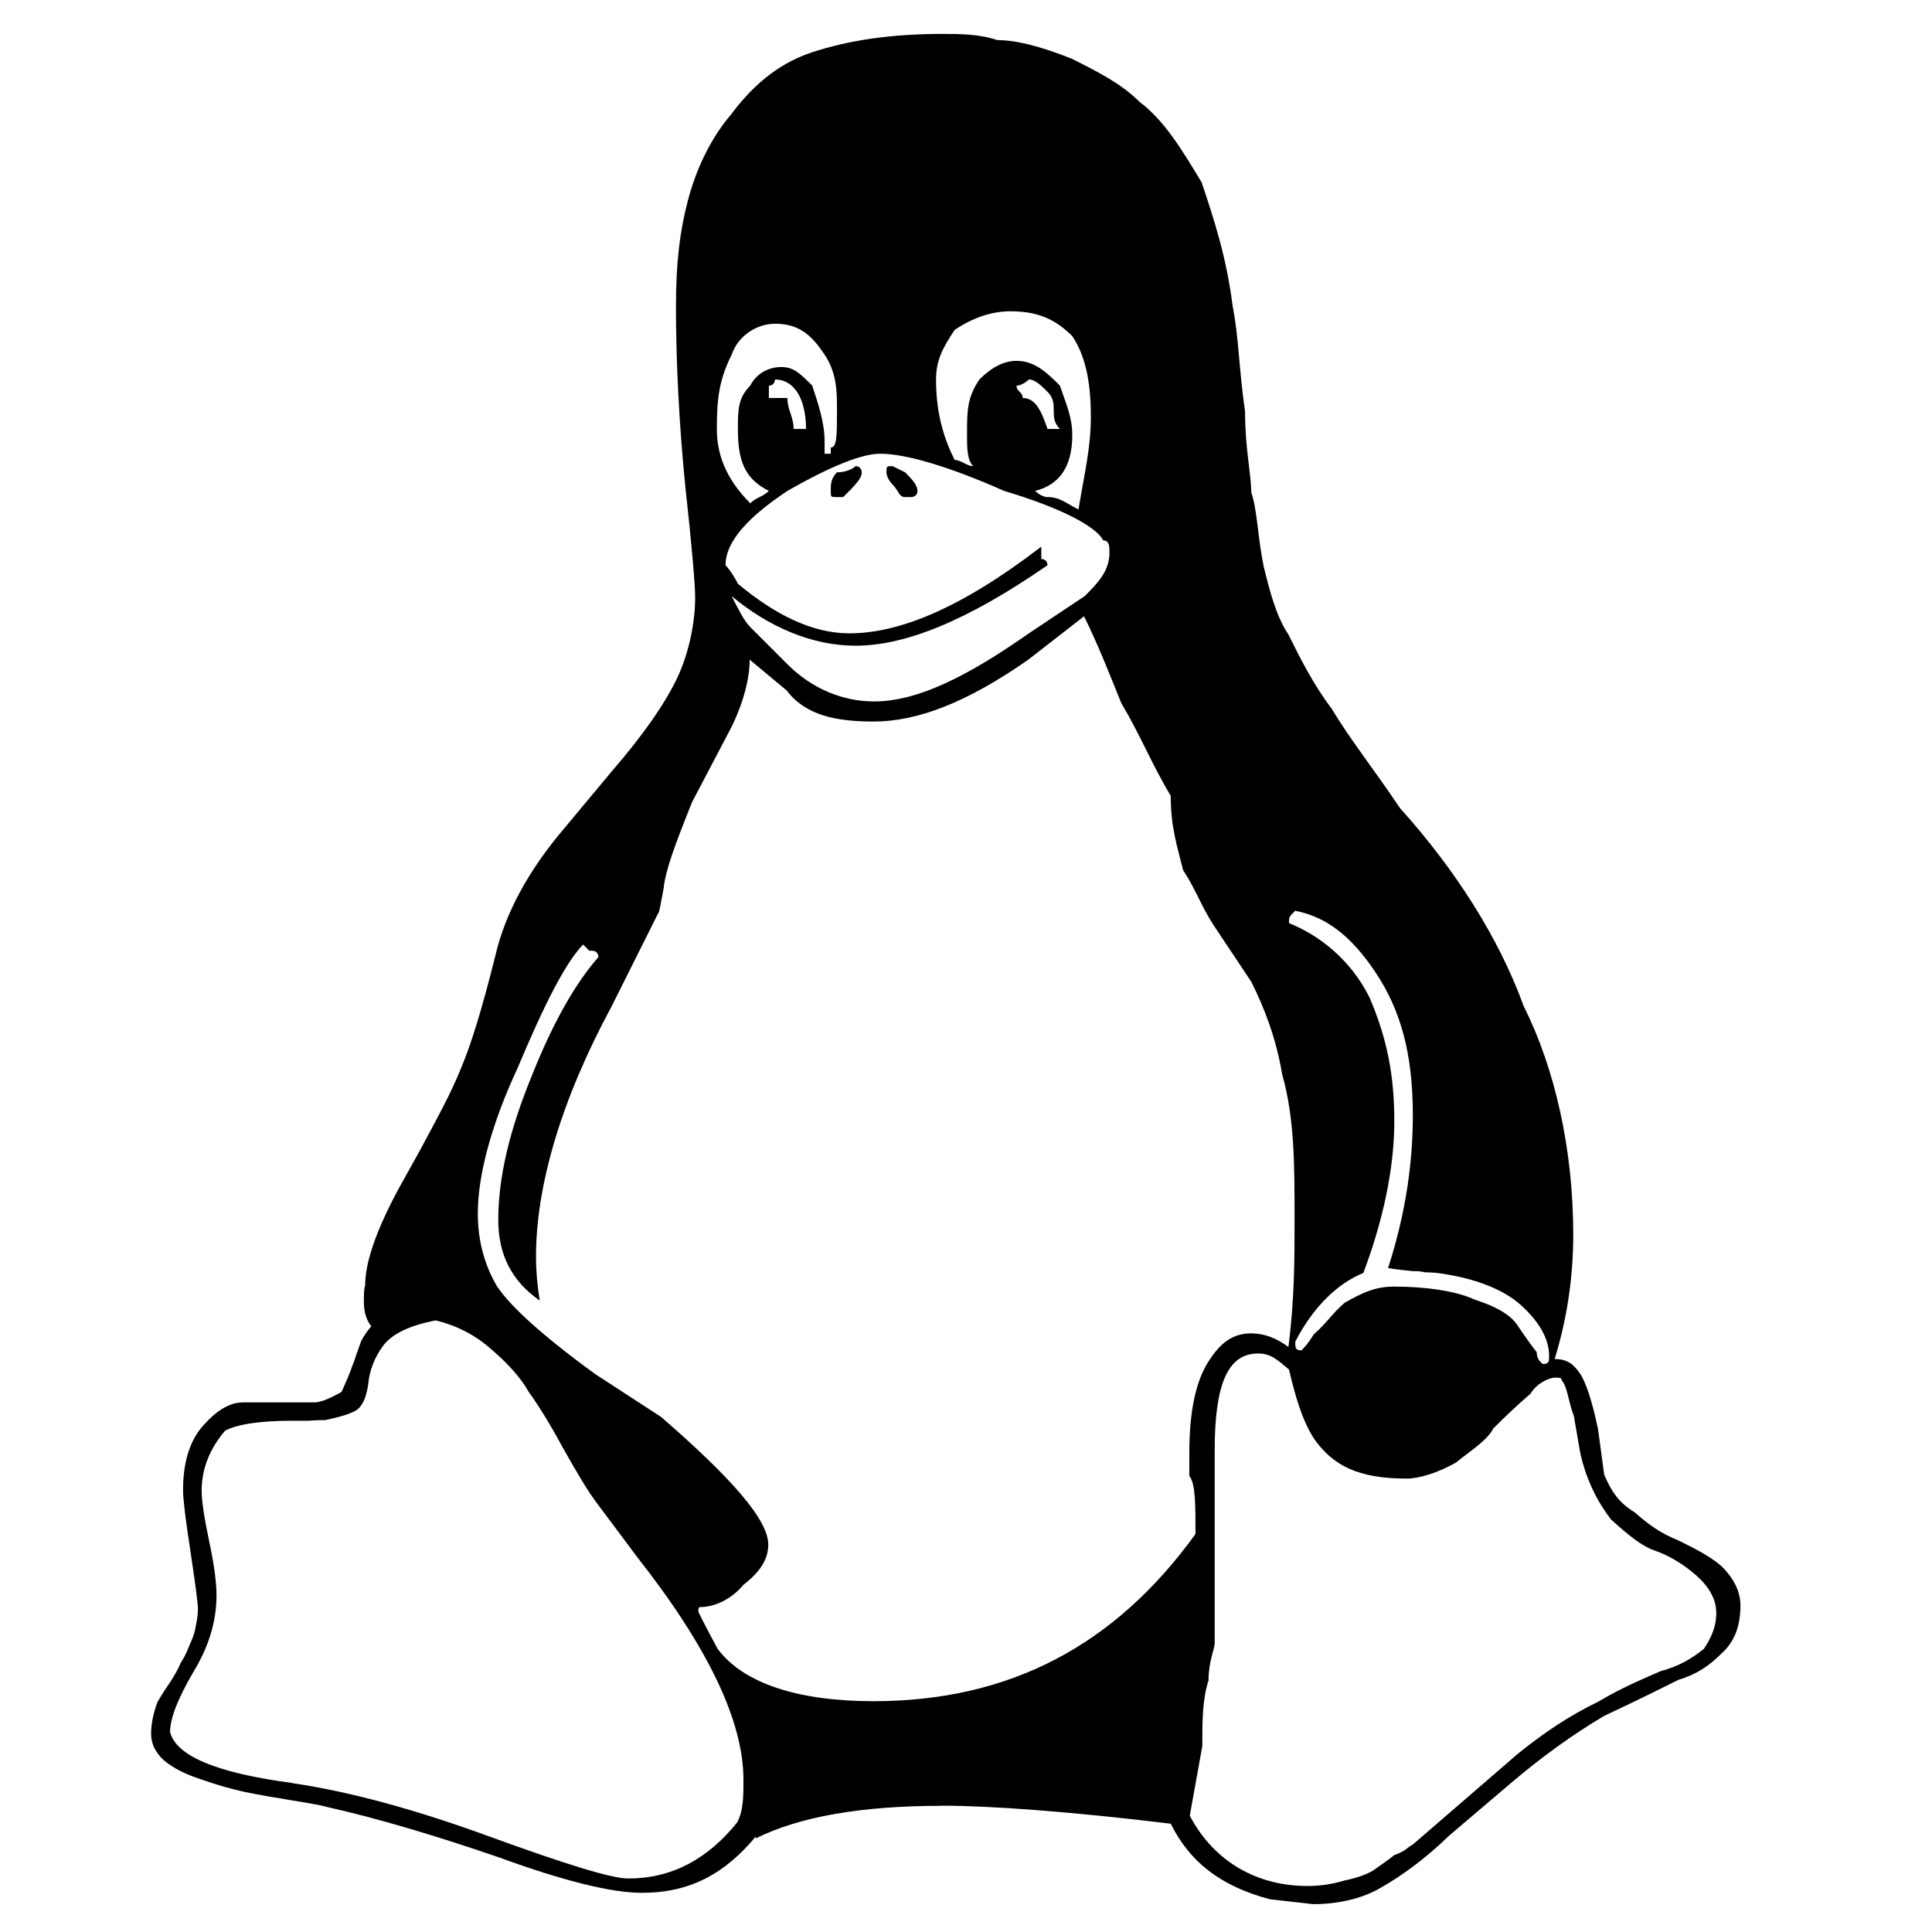
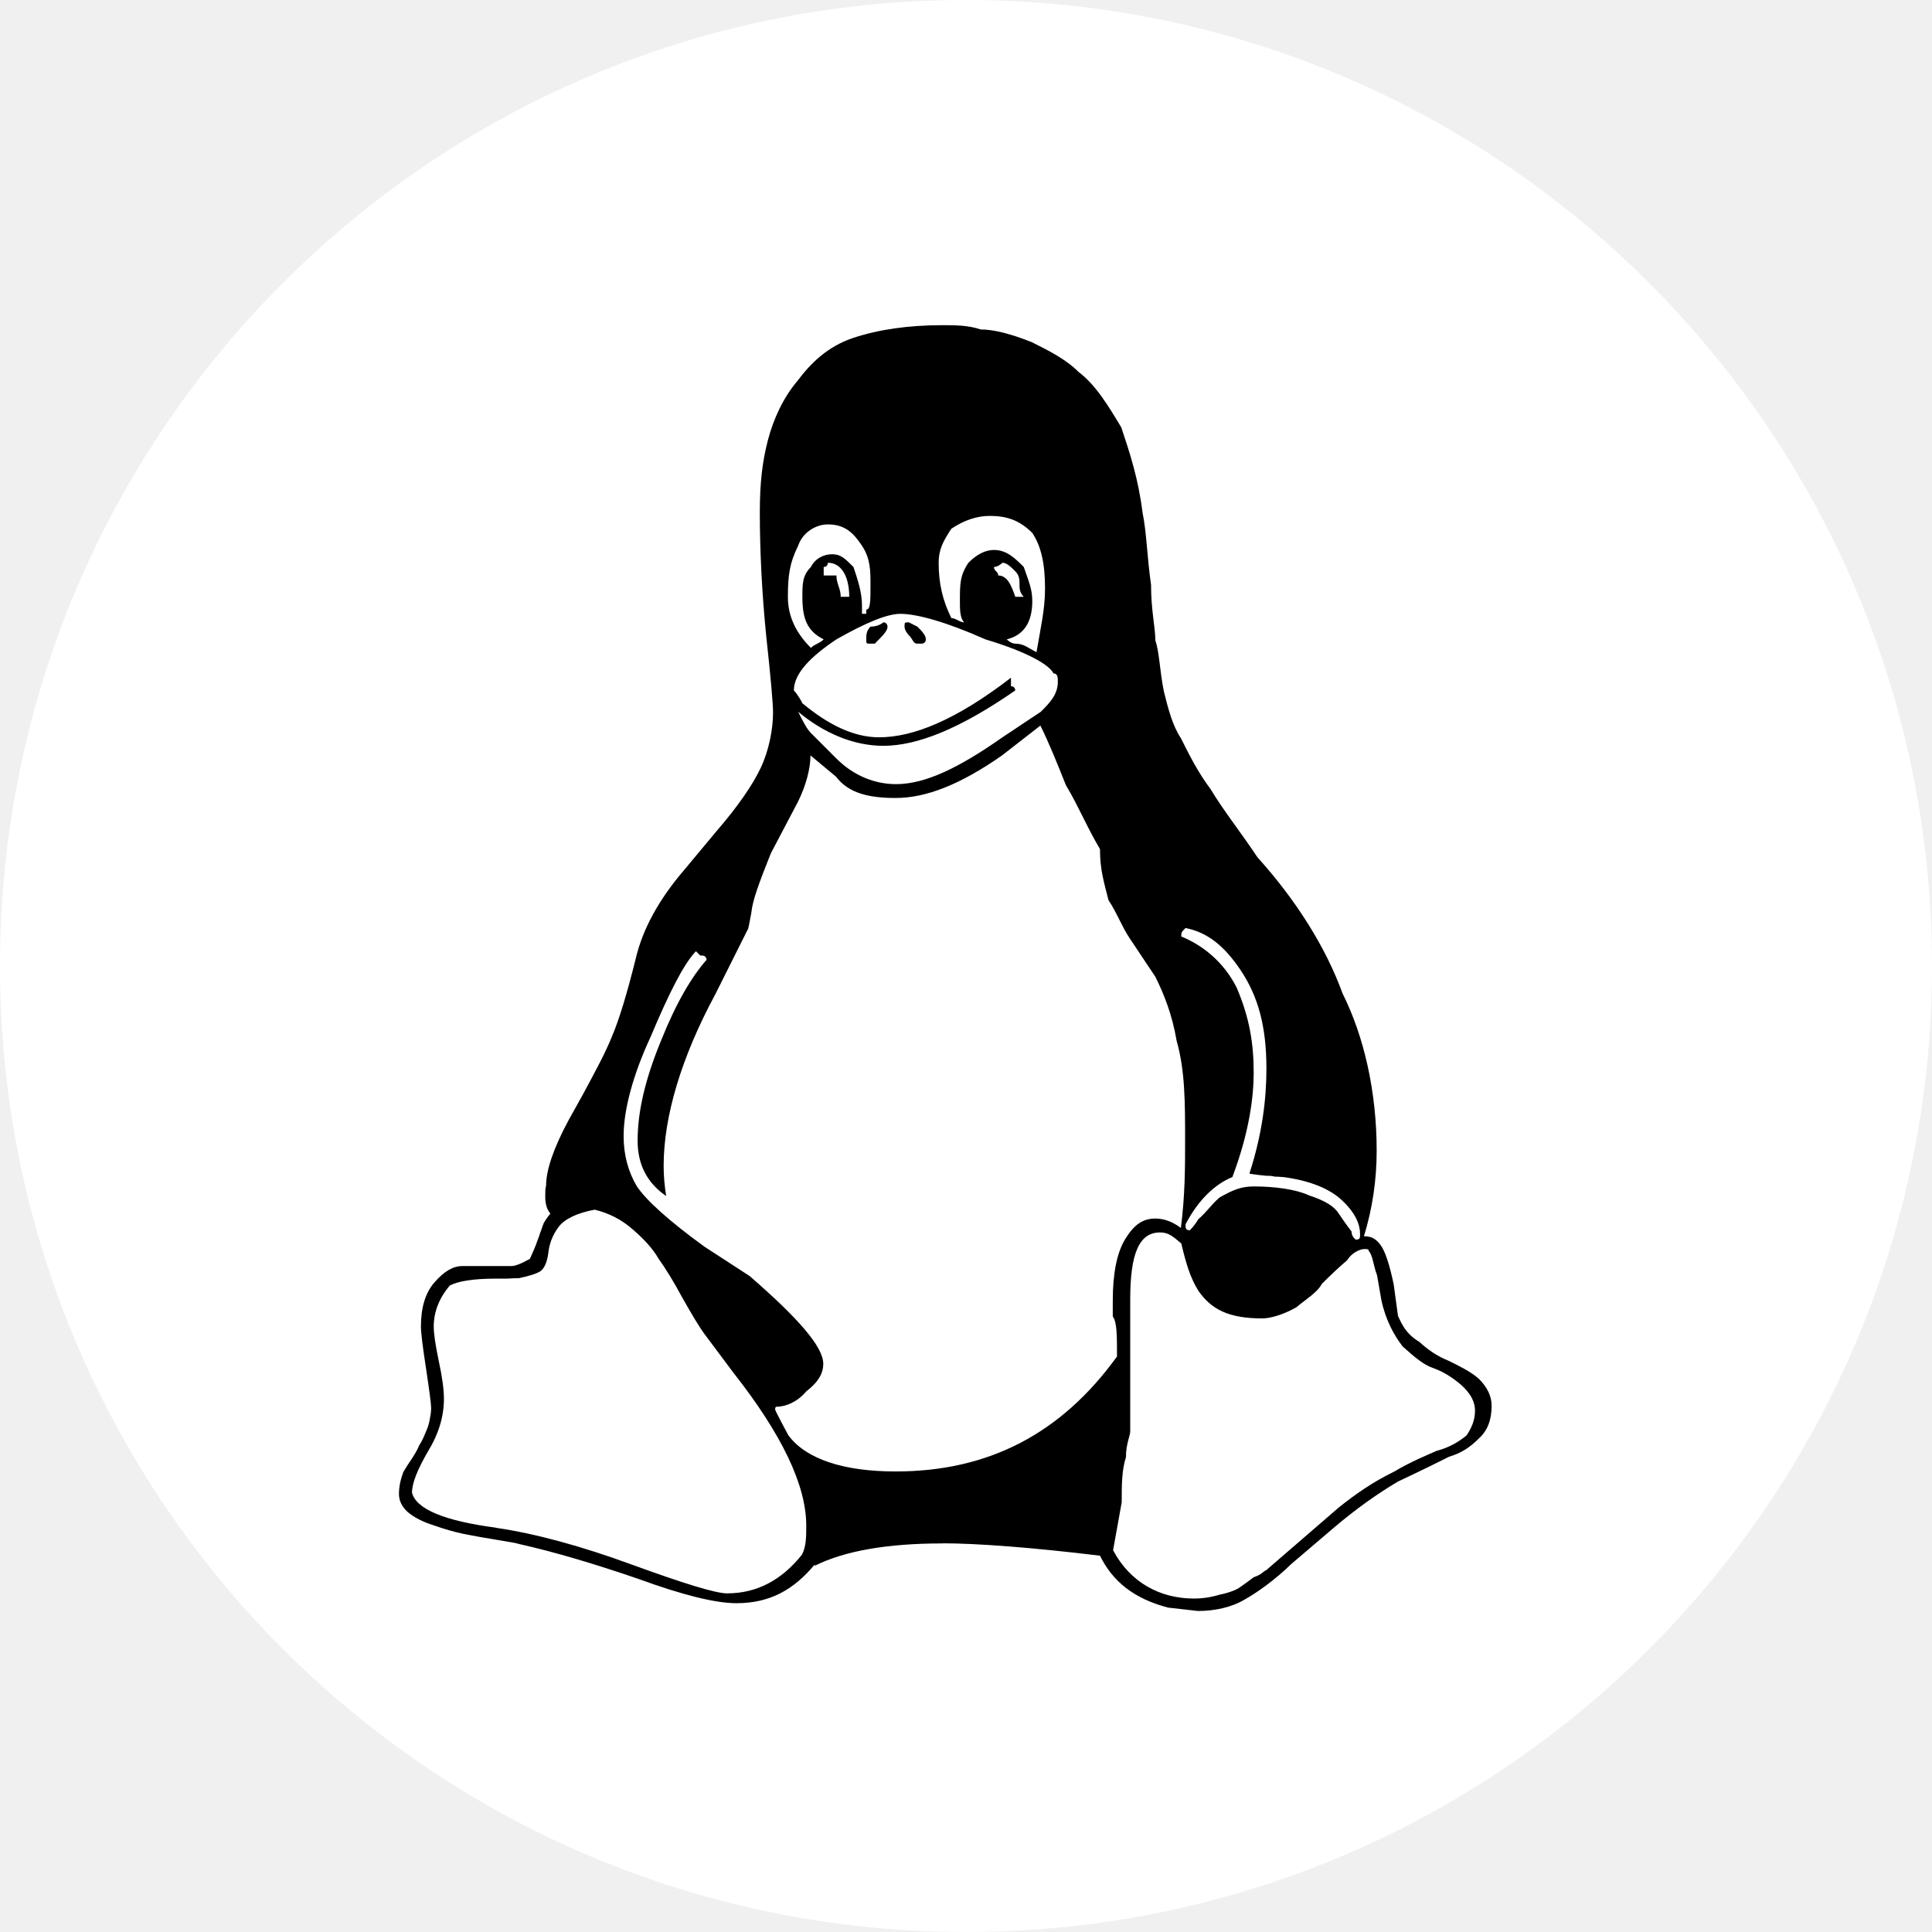
<svg xmlns="http://www.w3.org/2000/svg" width="32" height="32" viewBox="0 0 32 32" fill="none">
-   <rect width="32" height="32" fill="white" />
-   <path d="M15.196 8.131C15.196 8.233 15.094 8.233 15.094 8.233H14.991C14.889 8.233 14.889 8.131 14.786 8.028C14.786 8.028 14.683 7.926 14.683 7.823C14.683 7.721 14.683 7.721 14.786 7.721L14.991 7.823C15.094 7.926 15.196 8.028 15.196 8.131ZM13.35 7.105C13.35 6.592 13.145 6.285 12.837 6.285C12.837 6.285 12.837 6.387 12.735 6.387V6.592H13.042C13.042 6.797 13.145 6.9 13.145 7.105H13.35ZM16.94 6.592C17.145 6.592 17.247 6.797 17.35 7.105H17.555C17.453 7.003 17.453 6.9 17.453 6.797C17.453 6.695 17.453 6.592 17.35 6.49C17.247 6.387 17.145 6.285 17.042 6.285C17.042 6.285 16.94 6.387 16.837 6.387C16.837 6.49 16.94 6.49 16.94 6.592ZM13.863 8.233C13.76 8.233 13.76 8.233 13.76 8.131C13.76 8.028 13.76 7.926 13.863 7.823C14.068 7.823 14.171 7.721 14.171 7.721C14.273 7.721 14.273 7.823 14.273 7.823C14.273 7.926 14.171 8.028 13.966 8.233H13.863ZM12.735 8.131C12.325 7.926 12.222 7.618 12.222 7.105C12.222 6.797 12.222 6.592 12.427 6.387C12.53 6.182 12.735 6.079 12.94 6.079C13.145 6.079 13.248 6.182 13.453 6.387C13.555 6.695 13.658 7.003 13.658 7.31V7.515H13.76V7.413C13.863 7.413 13.863 7.208 13.863 6.797C13.863 6.49 13.863 6.182 13.658 5.874C13.453 5.567 13.248 5.362 12.837 5.362C12.53 5.362 12.222 5.567 12.119 5.874C11.914 6.285 11.873 6.592 11.873 7.105C11.873 7.515 12.017 7.926 12.427 8.336C12.53 8.233 12.632 8.233 12.735 8.131ZM25.555 22.592C25.658 22.592 25.658 22.551 25.658 22.459C25.658 22.233 25.555 21.967 25.247 21.669C24.94 21.361 24.427 21.167 23.812 21.085C23.709 21.074 23.607 21.074 23.607 21.074C23.504 21.054 23.504 21.054 23.401 21.054C23.299 21.044 23.094 21.023 22.991 21.003C23.299 20.049 23.401 19.208 23.401 18.469C23.401 17.444 23.196 16.726 22.786 16.11C22.376 15.495 21.965 15.187 21.453 15.085C21.35 15.187 21.35 15.187 21.35 15.29C21.863 15.495 22.376 15.905 22.683 16.52C22.991 17.238 23.094 17.854 23.094 18.572C23.094 19.146 22.991 19.997 22.581 21.085C22.171 21.249 21.76 21.628 21.453 22.223C21.453 22.315 21.453 22.367 21.555 22.367C21.555 22.367 21.658 22.274 21.76 22.1C21.965 21.926 22.068 21.751 22.273 21.577C22.581 21.402 22.786 21.31 23.094 21.31C23.607 21.31 24.119 21.382 24.427 21.526C24.837 21.659 25.042 21.803 25.145 21.967C25.247 22.12 25.35 22.264 25.453 22.397C25.453 22.531 25.555 22.592 25.555 22.592ZM16.119 7.721C16.017 7.618 16.017 7.413 16.017 7.208C16.017 6.797 16.017 6.592 16.222 6.285C16.427 6.079 16.632 5.977 16.837 5.977C17.145 5.977 17.35 6.182 17.555 6.387C17.658 6.695 17.76 6.9 17.76 7.208C17.76 7.721 17.555 8.028 17.145 8.131C17.145 8.131 17.247 8.233 17.35 8.233C17.555 8.233 17.658 8.336 17.863 8.438C17.965 7.823 18.068 7.413 18.068 6.9C18.068 6.285 17.965 5.874 17.76 5.567C17.453 5.259 17.145 5.156 16.735 5.156C16.427 5.156 16.119 5.259 15.812 5.464C15.607 5.772 15.504 5.977 15.504 6.285C15.504 6.797 15.607 7.208 15.812 7.618C15.914 7.618 16.017 7.721 16.119 7.721ZM17.35 9.362C16.017 10.285 14.991 10.695 14.171 10.695C13.453 10.695 12.735 10.387 12.119 9.874C12.222 10.079 12.325 10.285 12.427 10.387L13.042 11.002C13.453 11.413 13.966 11.618 14.478 11.618C15.196 11.618 16.017 11.208 17.042 10.49L17.965 9.874C18.171 9.669 18.376 9.464 18.376 9.156C18.376 9.054 18.376 8.951 18.273 8.951C18.171 8.746 17.658 8.438 16.632 8.131C15.709 7.721 14.991 7.515 14.581 7.515C14.273 7.515 13.76 7.721 13.042 8.131C12.427 8.541 12.017 8.951 12.017 9.362C12.017 9.362 12.119 9.464 12.222 9.669C12.837 10.182 13.453 10.49 14.068 10.49C14.889 10.49 15.914 10.079 17.247 9.054V9.259C17.35 9.259 17.35 9.362 17.35 9.362ZM19.709 30.079C20.119 30.851 20.837 31.238 21.658 31.238C21.863 31.238 22.068 31.208 22.273 31.146C22.478 31.105 22.683 31.033 22.786 30.951C22.889 30.88 22.991 30.808 23.094 30.726C23.299 30.654 23.299 30.602 23.401 30.551L25.145 29.044C25.555 28.716 25.965 28.43 26.478 28.182C26.889 27.936 27.299 27.772 27.504 27.68C27.812 27.597 28.017 27.474 28.222 27.31C28.325 27.156 28.427 26.962 28.427 26.715C28.427 26.418 28.222 26.192 28.017 26.028C27.812 25.864 27.607 25.751 27.401 25.68C27.196 25.608 26.991 25.444 26.683 25.167C26.478 24.9 26.273 24.531 26.171 24.049L26.068 23.454C25.965 23.177 25.965 22.972 25.863 22.859C25.863 22.828 25.863 22.818 25.76 22.818C25.658 22.818 25.453 22.91 25.35 23.085C25.145 23.259 24.94 23.454 24.735 23.659C24.632 23.864 24.325 24.049 24.119 24.223C23.812 24.397 23.504 24.49 23.299 24.49C22.478 24.49 22.068 24.264 21.76 23.823C21.555 23.495 21.453 23.115 21.35 22.685C21.145 22.51 21.042 22.418 20.837 22.418C20.325 22.418 20.119 22.951 20.119 24.028V27.218C20.119 27.31 20.017 27.515 20.017 27.833C19.914 28.151 19.914 28.512 19.914 28.921L19.709 30.059V30.076M4.837 29.534C5.791 29.673 6.889 29.972 8.13 30.427C9.371 30.878 10.13 31.114 10.406 31.114C11.124 31.114 11.719 30.796 12.212 30.182C12.314 29.983 12.314 29.749 12.314 29.48C12.314 28.511 11.73 27.286 10.56 25.798L9.863 24.865C9.719 24.67 9.545 24.373 9.319 23.973C9.104 23.573 8.909 23.265 8.755 23.05C8.622 22.814 8.407 22.578 8.13 22.342C7.863 22.106 7.555 21.952 7.217 21.87C6.786 21.952 6.489 22.096 6.345 22.291C6.201 22.486 6.119 22.701 6.099 22.927C6.068 23.142 6.007 23.286 5.904 23.357C5.801 23.419 5.627 23.47 5.391 23.521C5.34 23.521 5.248 23.521 5.114 23.532H4.837C4.294 23.532 3.924 23.593 3.73 23.696C3.473 23.993 3.34 24.332 3.34 24.691C3.34 24.855 3.381 25.132 3.463 25.521C3.545 25.901 3.586 26.209 3.586 26.424C3.586 26.845 3.463 27.265 3.207 27.686C2.95 28.127 2.817 28.455 2.817 28.689C2.919 29.087 3.596 29.367 4.837 29.531M8.253 20.208C8.253 19.5 8.437 18.721 8.817 17.797C9.186 16.874 9.555 16.259 9.914 15.849C9.894 15.746 9.842 15.746 9.76 15.746L9.658 15.644C9.36 15.951 9.001 16.669 8.571 17.695C8.14 18.618 7.914 19.469 7.914 20.095C7.914 20.556 8.027 20.956 8.232 21.305C8.458 21.644 9.001 22.136 9.863 22.762L10.95 23.469C12.109 24.474 12.725 25.172 12.725 25.582C12.725 25.797 12.622 26.013 12.314 26.249C12.109 26.495 11.832 26.618 11.596 26.618C11.576 26.618 11.566 26.638 11.566 26.69C11.566 26.7 11.668 26.905 11.883 27.305C12.314 27.89 13.237 28.177 14.468 28.177C16.724 28.177 18.468 27.254 19.801 25.408C19.801 24.895 19.801 24.577 19.699 24.444V24.064C19.699 23.397 19.801 22.895 20.006 22.567C20.212 22.238 20.417 22.085 20.724 22.085C20.93 22.085 21.135 22.156 21.34 22.31C21.442 21.52 21.442 20.833 21.442 20.218C21.442 19.285 21.442 18.515 21.237 17.797C21.135 17.182 20.93 16.669 20.724 16.259L20.109 15.336C19.904 15.028 19.801 14.72 19.596 14.413C19.494 14.002 19.391 13.695 19.391 13.182C19.083 12.669 18.878 12.156 18.571 11.644C18.366 11.131 18.16 10.618 17.955 10.208L17.032 10.926C16.006 11.644 15.186 11.951 14.468 11.951C13.853 11.951 13.34 11.849 13.032 11.438L12.417 10.926C12.417 11.233 12.314 11.644 12.109 12.054L11.463 13.285C11.176 14.002 11.022 14.413 10.991 14.72C10.95 14.926 10.919 15.131 10.899 15.131L10.13 16.669C9.299 18.208 8.878 19.633 8.878 20.813C8.878 21.049 8.899 21.295 8.94 21.541C8.478 21.223 8.253 20.782 8.253 20.208ZM15.596 29.91C14.263 29.91 13.237 30.091 12.519 30.449V30.418C12.007 31.033 11.432 31.351 10.632 31.351C10.13 31.351 9.34 31.156 8.273 30.767C7.196 30.397 6.242 30.114 5.412 29.928C5.33 29.904 5.145 29.869 4.848 29.822C4.56 29.776 4.294 29.729 4.058 29.681C3.842 29.635 3.596 29.566 3.33 29.471C3.073 29.39 2.868 29.285 2.714 29.156C2.573 29.027 2.503 28.881 2.503 28.718C2.503 28.554 2.538 28.379 2.608 28.192C2.673 28.079 2.745 27.967 2.817 27.864C2.889 27.751 2.95 27.649 2.991 27.546C3.053 27.454 3.094 27.361 3.135 27.259C3.176 27.167 3.217 27.074 3.237 26.962C3.258 26.859 3.278 26.756 3.278 26.654C3.278 26.551 3.237 26.244 3.155 25.7C3.073 25.167 3.032 24.828 3.032 24.685C3.032 24.233 3.135 23.874 3.36 23.618C3.586 23.361 3.801 23.228 4.027 23.228H5.207C5.299 23.228 5.442 23.177 5.658 23.054C5.73 22.89 5.791 22.756 5.832 22.633C5.883 22.51 5.904 22.418 5.924 22.377C5.945 22.315 5.965 22.254 5.986 22.203C6.027 22.131 6.078 22.049 6.15 21.967C6.068 21.864 6.027 21.731 6.027 21.567C6.027 21.454 6.027 21.351 6.048 21.29C6.048 20.921 6.222 20.397 6.591 19.71L6.95 19.064C7.248 18.51 7.473 18.1 7.637 17.69C7.812 17.279 7.996 16.664 8.201 15.844C8.365 15.126 8.755 14.408 9.371 13.69L10.14 12.767C10.673 12.151 11.022 11.638 11.217 11.228C11.412 10.818 11.514 10.305 11.514 9.895C11.514 9.69 11.463 9.074 11.35 8.049C11.248 7.023 11.196 5.997 11.196 5.074C11.196 4.356 11.258 3.844 11.391 3.331C11.524 2.818 11.76 2.305 12.109 1.895C12.417 1.485 12.827 1.074 13.442 0.869C14.058 0.664 14.776 0.562 15.596 0.562C15.904 0.562 16.212 0.562 16.519 0.664C16.827 0.664 17.237 0.767 17.75 0.972C18.16 1.177 18.571 1.382 18.878 1.69C19.289 1.997 19.596 2.51 19.904 3.023C20.109 3.638 20.314 4.254 20.417 5.074C20.519 5.587 20.519 6.1 20.622 6.818C20.622 7.433 20.724 7.844 20.724 8.151C20.827 8.459 20.827 8.869 20.93 9.382C21.032 9.792 21.135 10.203 21.34 10.51C21.545 10.921 21.75 11.331 22.058 11.741C22.366 12.254 22.776 12.767 23.186 13.382C24.109 14.408 24.827 15.536 25.237 16.664C25.75 17.69 26.058 19.023 26.058 20.449C26.058 21.156 25.955 21.844 25.75 22.51C25.955 22.51 26.058 22.592 26.16 22.736C26.263 22.88 26.366 23.187 26.468 23.669L26.571 24.428C26.673 24.654 26.776 24.869 27.083 25.054C27.289 25.238 27.494 25.392 27.801 25.515C28.006 25.618 28.314 25.762 28.519 25.946C28.724 26.151 28.827 26.367 28.827 26.592C28.827 26.941 28.724 27.197 28.519 27.382C28.314 27.587 28.109 27.731 27.801 27.823C27.596 27.926 27.186 28.131 26.571 28.42C26.058 28.724 25.545 29.092 25.032 29.528L24.006 30.401C23.596 30.8 23.186 31.088 22.878 31.262C22.571 31.447 22.16 31.539 21.75 31.539L21.032 31.457C20.212 31.241 19.699 30.831 19.391 30.206C17.75 30.007 16.417 29.908 15.596 29.908" fill="black" />
+   <path d="M0 16C0 7.163 7.163 0 16 0V0C24.837 0 32 7.163 32 16V16C32 24.837 24.837 32 16 32V32C7.163 32 0 24.837 0 16V16Z" fill="white" />
+   <g clip-path="url(#clip0_3509_49810)">
+     <path d="M15.335 10.59C15.335 10.661 15.265 10.661 15.265 10.661H15.194C15.123 10.661 15.123 10.59 15.053 10.52C15.053 10.52 14.982 10.449 14.982 10.379C14.982 10.308 14.982 10.308 15.053 10.308L15.194 10.379C15.265 10.449 15.335 10.52 15.335 10.59ZM14.066 9.885C14.066 9.532 13.925 9.321 13.713 9.321C13.713 9.321 13.713 9.391 13.643 9.391V9.532H13.854C13.854 9.673 13.925 9.744 13.925 9.885H14.066ZM16.534 9.532C16.675 9.532 16.745 9.673 16.816 9.885H16.957C16.886 9.814 16.886 9.744 16.886 9.673C16.886 9.603 16.886 9.532 16.816 9.462C16.745 9.391 16.675 9.321 16.604 9.321C16.604 9.321 16.534 9.391 16.463 9.391C16.463 9.462 16.534 9.462 16.534 9.532ZM14.418 10.661C14.348 10.661 14.348 10.661 14.348 10.59C14.348 10.52 14.348 10.449 14.418 10.379C14.559 10.379 14.63 10.308 14.63 10.308C14.7 10.308 14.7 10.379 14.7 10.379C14.7 10.449 14.63 10.52 14.489 10.661H14.418ZM13.643 10.59C13.361 10.449 13.29 10.238 13.29 9.885C13.29 9.673 13.29 9.532 13.431 9.391C13.502 9.25 13.643 9.18 13.784 9.18C13.925 9.18 13.995 9.25 14.136 9.391C14.207 9.603 14.277 9.814 14.277 10.026V10.167H14.348V10.097C14.418 10.097 14.418 9.955 14.418 9.673C14.418 9.462 14.418 9.25 14.277 9.039C14.136 8.827 13.995 8.686 13.713 8.686C13.502 8.686 13.29 8.827 13.22 9.039C13.079 9.321 13.05 9.532 13.05 9.885C13.05 10.167 13.149 10.449 13.431 10.731C13.502 10.661 13.572 10.661 13.643 10.59ZM22.457 20.532C22.527 20.532 22.527 20.504 22.527 20.441C22.527 20.286 22.457 20.102 22.245 19.898C22.034 19.686 21.681 19.552 21.258 19.496C21.188 19.489 21.117 19.489 21.117 19.489C21.047 19.475 21.047 19.475 20.976 19.475C20.906 19.468 20.765 19.453 20.694 19.439C20.906 18.784 20.976 18.206 20.976 17.698C20.976 16.993 20.835 16.499 20.553 16.076C20.271 15.653 19.989 15.441 19.636 15.371C19.566 15.441 19.566 15.441 19.566 15.512C19.918 15.653 20.271 15.935 20.483 16.358C20.694 16.852 20.765 17.275 20.765 17.768C20.765 18.163 20.694 18.748 20.412 19.496C20.13 19.609 19.848 19.87 19.636 20.279C19.636 20.342 19.636 20.377 19.707 20.377C19.707 20.377 19.777 20.314 19.848 20.194C19.989 20.074 20.059 19.954 20.2 19.834C20.412 19.714 20.553 19.651 20.765 19.651C21.117 19.651 21.47 19.7 21.681 19.799C21.963 19.891 22.104 19.989 22.175 20.102C22.245 20.208 22.316 20.307 22.386 20.398C22.386 20.49 22.457 20.532 22.457 20.532ZM15.97 10.308C15.899 10.238 15.899 10.097 15.899 9.955C15.899 9.673 15.899 9.532 16.04 9.321C16.181 9.18 16.322 9.109 16.463 9.109C16.675 9.109 16.816 9.25 16.957 9.391C17.027 9.603 17.098 9.744 17.098 9.955C17.098 10.308 16.957 10.52 16.675 10.59C16.675 10.59 16.745 10.661 16.816 10.661C16.957 10.661 17.027 10.731 17.168 10.802C17.239 10.379 17.309 10.097 17.309 9.744C17.309 9.321 17.239 9.039 17.098 8.827C16.886 8.616 16.675 8.545 16.393 8.545C16.181 8.545 15.97 8.616 15.758 8.757C15.617 8.968 15.547 9.109 15.547 9.321C15.547 9.673 15.617 9.955 15.758 10.238C15.829 10.238 15.899 10.308 15.97 10.308ZM16.816 11.436C15.899 12.071 15.194 12.353 14.63 12.353C14.136 12.353 13.643 12.141 13.22 11.789C13.29 11.93 13.361 12.071 13.431 12.141L13.854 12.564C14.136 12.847 14.489 12.988 14.841 12.988C15.335 12.988 15.899 12.706 16.604 12.212L17.239 11.789C17.38 11.648 17.521 11.507 17.521 11.295C17.521 11.225 17.521 11.154 17.45 11.154C17.38 11.013 17.027 10.802 16.322 10.59C15.688 10.308 15.194 10.167 14.912 10.167C14.7 10.167 14.348 10.308 13.854 10.59C13.431 10.872 13.149 11.154 13.149 11.436C13.149 11.436 13.22 11.507 13.29 11.648C13.713 12 14.136 12.212 14.559 12.212C15.123 12.212 15.829 11.93 16.745 11.225V11.366C16.816 11.366 16.816 11.436 16.816 11.436ZM18.438 25.68C18.72 26.21 19.213 26.477 19.777 26.477C19.918 26.477 20.059 26.456 20.2 26.413C20.341 26.385 20.483 26.336 20.553 26.279C20.623 26.23 20.694 26.18 20.765 26.124C20.906 26.075 20.906 26.039 20.976 26.004L22.175 24.968C22.457 24.743 22.739 24.546 23.091 24.375C23.373 24.206 23.656 24.093 23.797 24.03C24.008 23.973 24.149 23.889 24.29 23.776C24.361 23.67 24.431 23.536 24.431 23.367C24.431 23.163 24.29 23.007 24.149 22.895C24.008 22.782 23.867 22.704 23.726 22.655C23.585 22.605 23.444 22.493 23.233 22.302C23.091 22.119 22.95 21.865 22.88 21.534L22.809 21.125C22.739 20.934 22.739 20.793 22.668 20.716C22.668 20.695 22.668 20.688 22.598 20.688C22.527 20.688 22.386 20.751 22.316 20.871C22.175 20.991 22.034 21.125 21.893 21.266C21.822 21.407 21.611 21.534 21.47 21.654C21.258 21.773 21.047 21.837 20.906 21.837C20.341 21.837 20.059 21.682 19.848 21.378C19.707 21.153 19.636 20.892 19.566 20.596C19.425 20.476 19.354 20.413 19.213 20.413C18.861 20.413 18.72 20.779 18.72 21.52V23.712C18.72 23.776 18.649 23.917 18.649 24.136C18.579 24.354 18.579 24.602 18.579 24.883L18.438 25.666V25.678M8.213 25.305C8.869 25.401 9.624 25.606 10.477 25.919C11.33 26.229 11.852 26.391 12.042 26.391C12.536 26.391 12.945 26.173 13.283 25.75C13.354 25.613 13.354 25.453 13.354 25.268C13.354 24.602 12.952 23.759 12.148 22.737L11.668 22.095C11.57 21.961 11.45 21.756 11.295 21.482C11.147 21.206 11.013 20.995 10.907 20.847C10.815 20.685 10.667 20.523 10.477 20.36C10.293 20.198 10.082 20.092 9.849 20.036C9.553 20.092 9.349 20.191 9.25 20.325C9.151 20.459 9.095 20.607 9.081 20.762C9.059 20.91 9.017 21.009 8.947 21.058C8.876 21.101 8.756 21.136 8.594 21.171C8.559 21.171 8.495 21.171 8.404 21.178H8.213C7.84 21.178 7.586 21.221 7.452 21.291C7.275 21.496 7.184 21.728 7.184 21.975C7.184 22.088 7.212 22.278 7.268 22.546C7.325 22.807 7.353 23.019 7.353 23.167C7.353 23.456 7.268 23.745 7.092 24.034C6.916 24.337 6.824 24.563 6.824 24.724C6.895 24.997 7.36 25.19 8.213 25.303M10.561 18.893C10.561 18.406 10.688 17.87 10.949 17.236C11.203 16.601 11.457 16.178 11.704 15.896C11.69 15.826 11.654 15.826 11.598 15.826L11.527 15.755C11.323 15.967 11.076 16.46 10.78 17.165C10.484 17.8 10.329 18.385 10.329 18.815C10.329 19.133 10.406 19.408 10.547 19.647C10.702 19.88 11.076 20.219 11.668 20.649L12.416 21.135C13.213 21.826 13.636 22.306 13.636 22.588C13.636 22.736 13.565 22.884 13.354 23.046C13.213 23.215 13.022 23.3 12.86 23.3C12.846 23.3 12.839 23.314 12.839 23.349C12.839 23.356 12.909 23.497 13.057 23.772C13.354 24.174 13.988 24.372 14.834 24.372C16.386 24.372 17.584 23.737 18.501 22.468C18.501 22.115 18.501 21.897 18.431 21.805V21.544C18.431 21.086 18.501 20.74 18.642 20.515C18.783 20.289 18.924 20.183 19.136 20.183C19.277 20.183 19.418 20.233 19.559 20.338C19.629 19.796 19.629 19.323 19.629 18.9C19.629 18.258 19.629 17.73 19.488 17.236C19.418 16.813 19.277 16.46 19.136 16.178L18.713 15.544C18.572 15.332 18.501 15.12 18.36 14.909C18.29 14.627 18.219 14.415 18.219 14.063C18.008 13.71 17.866 13.358 17.655 13.005C17.514 12.653 17.373 12.3 17.232 12.018L16.597 12.512C15.892 13.005 15.328 13.217 14.834 13.217C14.411 13.217 14.059 13.146 13.847 12.864L13.424 12.512C13.424 12.723 13.354 13.005 13.213 13.287L12.768 14.133C12.571 14.627 12.465 14.909 12.444 15.12C12.416 15.262 12.395 15.403 12.381 15.403L11.852 16.46C11.281 17.518 10.992 18.498 10.992 19.309C10.992 19.471 11.006 19.64 11.034 19.81C10.716 19.591 10.561 19.288 10.561 18.893ZM15.61 25.564C14.693 25.564 13.988 25.688 13.495 25.934V25.913C13.142 26.336 12.747 26.554 12.197 26.554C11.852 26.554 11.309 26.42 10.575 26.152C9.835 25.898 9.179 25.704 8.608 25.576C8.552 25.559 8.425 25.535 8.22 25.503C8.023 25.471 7.84 25.439 7.677 25.406C7.529 25.375 7.36 25.327 7.177 25.262C7 25.206 6.859 25.133 6.754 25.045C6.656 24.956 6.608 24.856 6.608 24.744C6.608 24.631 6.632 24.511 6.68 24.382C6.725 24.305 6.775 24.227 6.824 24.157C6.874 24.079 6.916 24.009 6.944 23.938C6.986 23.875 7.015 23.811 7.043 23.741C7.071 23.677 7.099 23.614 7.113 23.536C7.127 23.466 7.141 23.395 7.141 23.325C7.141 23.254 7.113 23.043 7.057 22.669C7 22.302 6.972 22.07 6.972 21.971C6.972 21.661 7.043 21.414 7.198 21.238C7.353 21.061 7.501 20.97 7.656 20.97H8.467C8.531 20.97 8.629 20.934 8.777 20.85C8.827 20.737 8.869 20.645 8.897 20.561C8.932 20.476 8.947 20.413 8.961 20.384C8.975 20.342 8.989 20.3 9.003 20.264C9.031 20.215 9.066 20.159 9.116 20.102C9.059 20.032 9.031 19.94 9.031 19.827C9.031 19.75 9.031 19.679 9.045 19.637C9.045 19.383 9.165 19.023 9.419 18.551L9.666 18.107C9.87 17.726 10.025 17.444 10.138 17.162C10.258 16.88 10.385 16.457 10.526 15.893C10.639 15.399 10.907 14.905 11.33 14.412L11.859 13.777C12.225 13.354 12.465 13.002 12.599 12.72C12.733 12.438 12.804 12.085 12.804 11.803C12.804 11.662 12.768 11.239 12.691 10.534C12.62 9.829 12.585 9.123 12.585 8.489C12.585 7.995 12.627 7.643 12.719 7.29C12.811 6.938 12.973 6.585 13.213 6.303C13.424 6.021 13.706 5.739 14.129 5.598C14.552 5.457 15.046 5.386 15.61 5.386C15.822 5.386 16.033 5.386 16.245 5.457C16.456 5.457 16.738 5.527 17.091 5.668C17.373 5.809 17.655 5.95 17.866 6.162C18.148 6.373 18.36 6.726 18.572 7.079C18.713 7.502 18.854 7.925 18.924 8.489C18.995 8.841 18.995 9.194 19.065 9.688C19.065 10.111 19.136 10.393 19.136 10.604C19.206 10.816 19.206 11.098 19.277 11.45C19.347 11.732 19.418 12.014 19.559 12.226C19.7 12.508 19.841 12.79 20.052 13.072C20.264 13.425 20.546 13.777 20.828 14.2C21.463 14.905 21.956 15.681 22.238 16.457C22.591 17.162 22.802 18.078 22.802 19.059C22.802 19.545 22.732 20.018 22.591 20.476C22.732 20.476 22.802 20.532 22.873 20.631C22.943 20.73 23.014 20.941 23.084 21.273L23.155 21.795C23.225 21.95 23.296 22.098 23.508 22.225C23.648 22.352 23.79 22.457 24.001 22.542C24.142 22.613 24.354 22.711 24.495 22.838C24.636 22.979 24.706 23.127 24.706 23.282C24.706 23.522 24.636 23.698 24.495 23.825C24.354 23.966 24.213 24.065 24.001 24.128C23.86 24.199 23.578 24.34 23.155 24.539C22.802 24.748 22.45 25.001 22.097 25.3L21.392 25.901C21.11 26.175 20.828 26.373 20.616 26.493C20.405 26.62 20.123 26.683 19.841 26.683L19.347 26.627C18.783 26.479 18.431 26.197 18.219 25.767C17.091 25.63 16.174 25.562 15.61 25.562" fill="black" />
+   </g>
+   <defs>
+     <clipPath id="clip0_3509_49810">
+       <rect width="18.756" height="22" fill="white" transform="translate(6.2627 5)" />
+     </clipPath>
+   </defs>
</svg>
